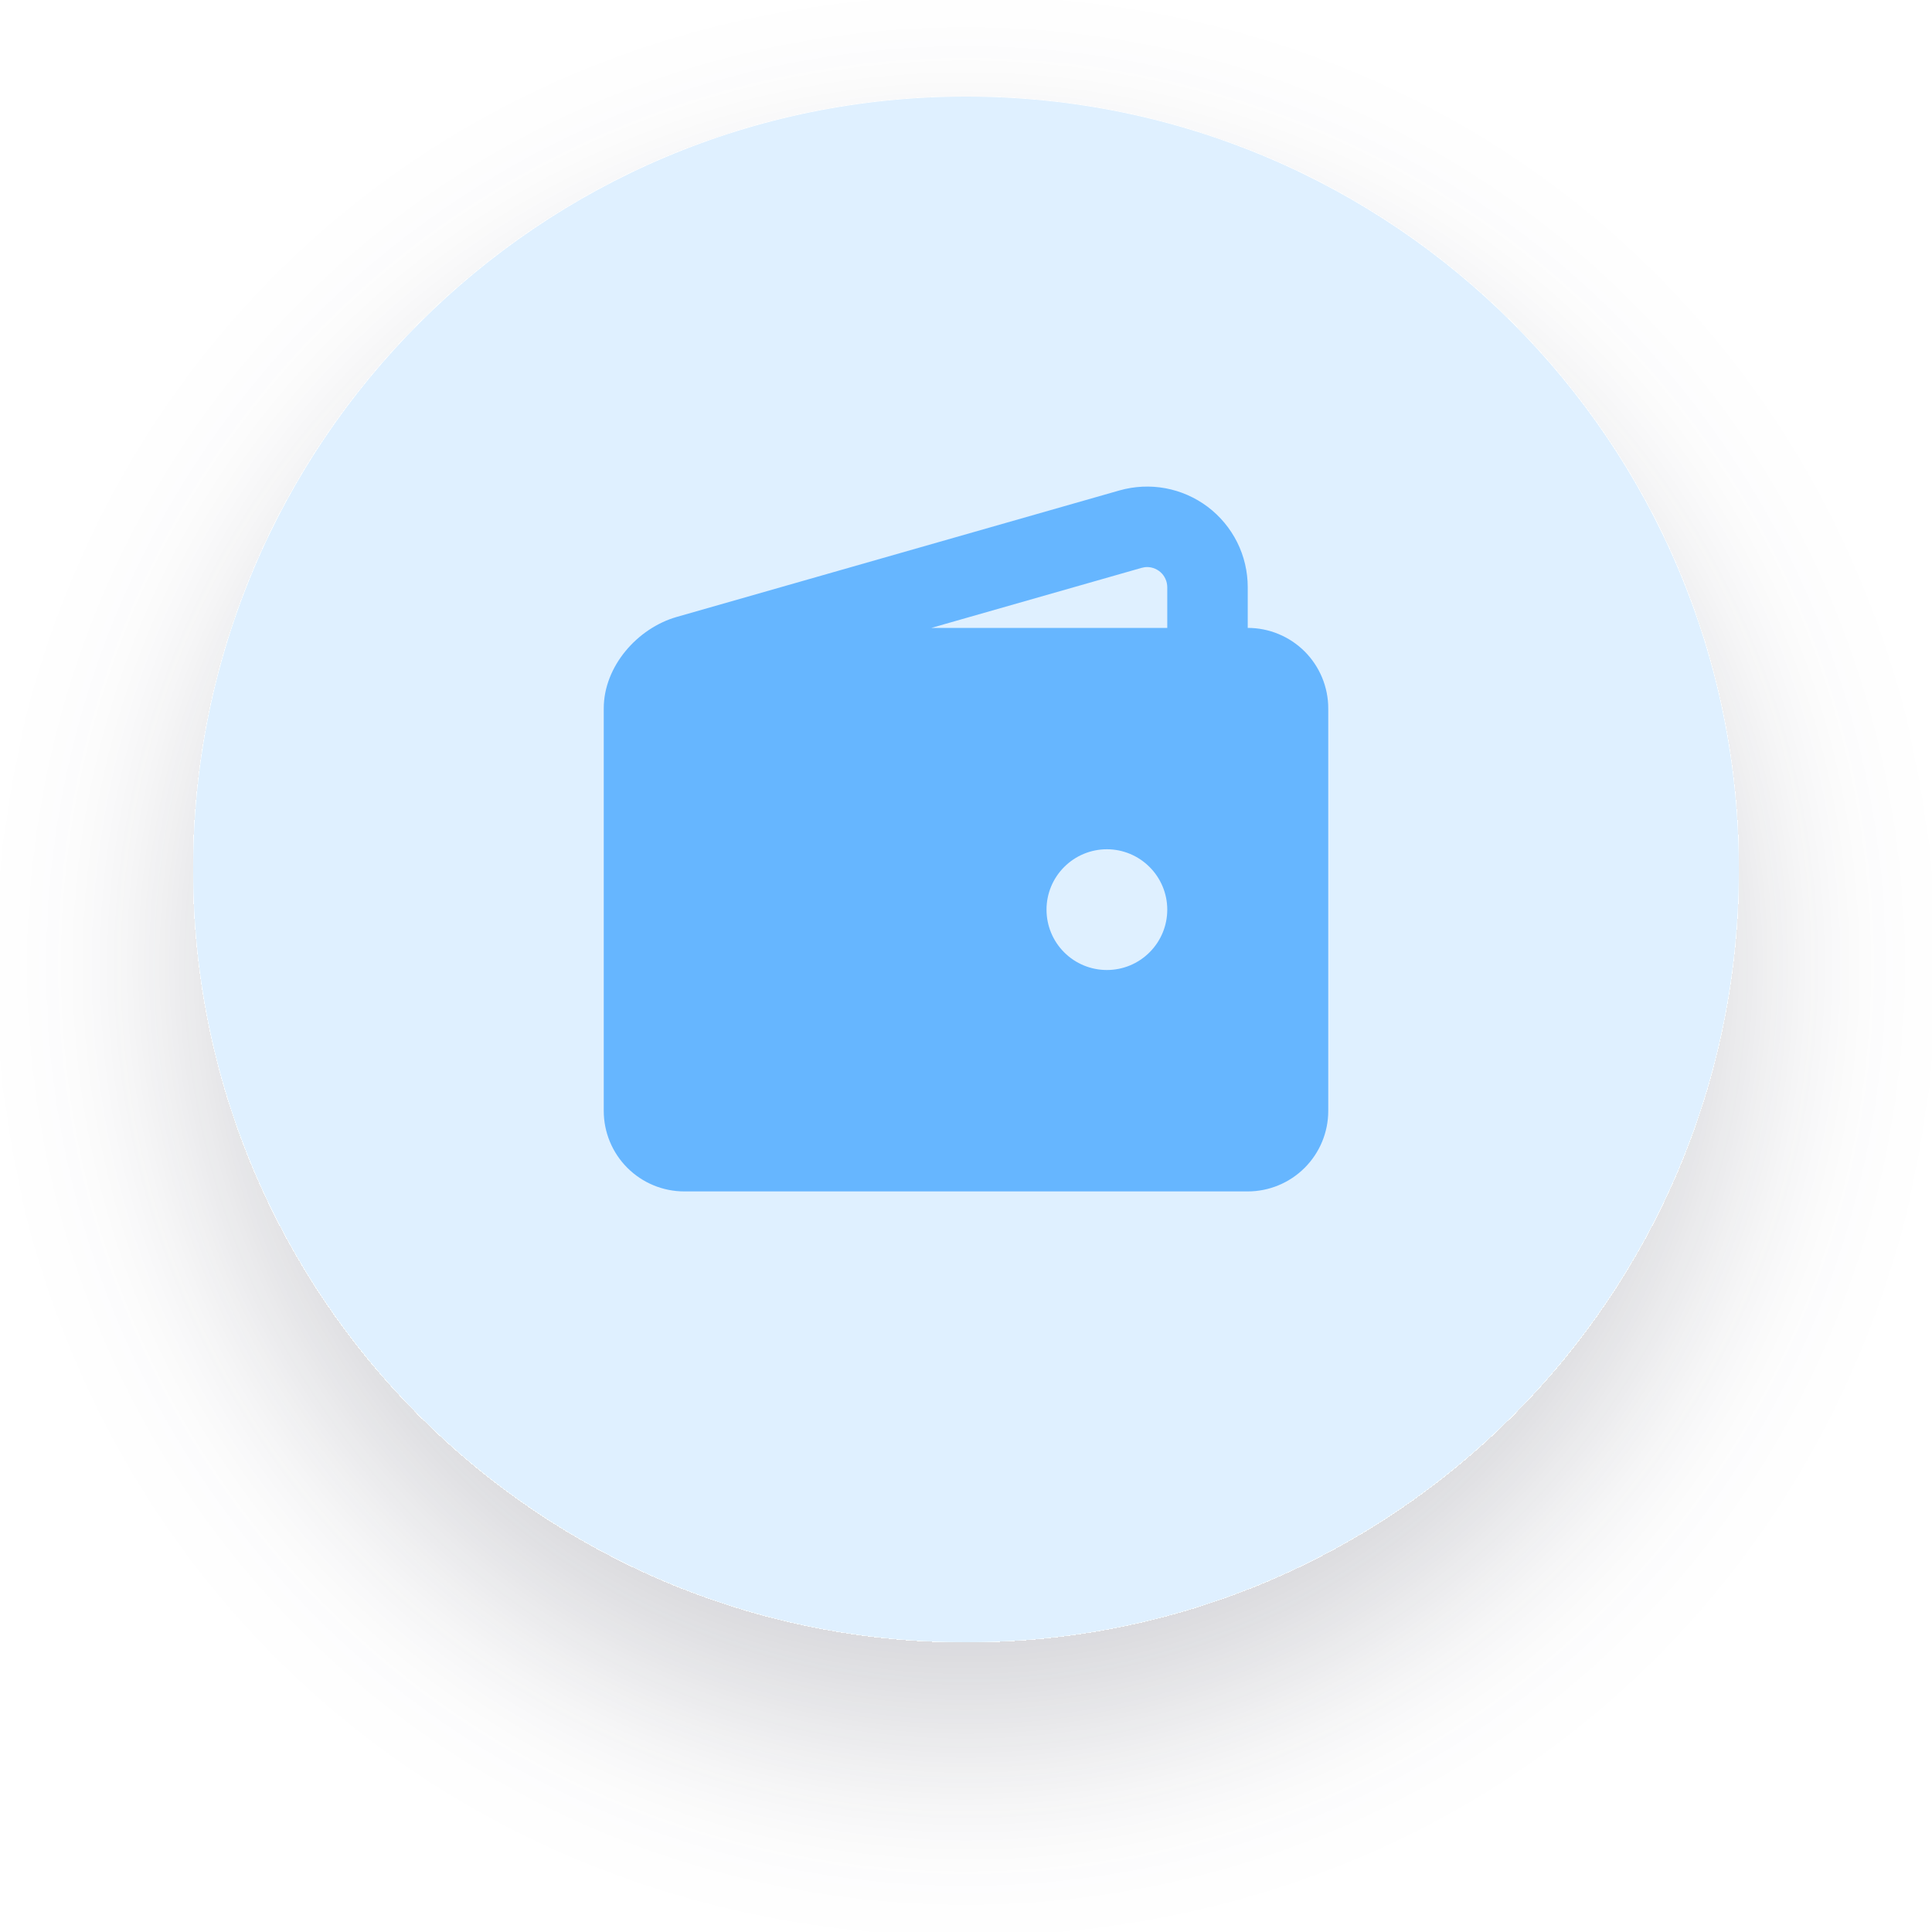
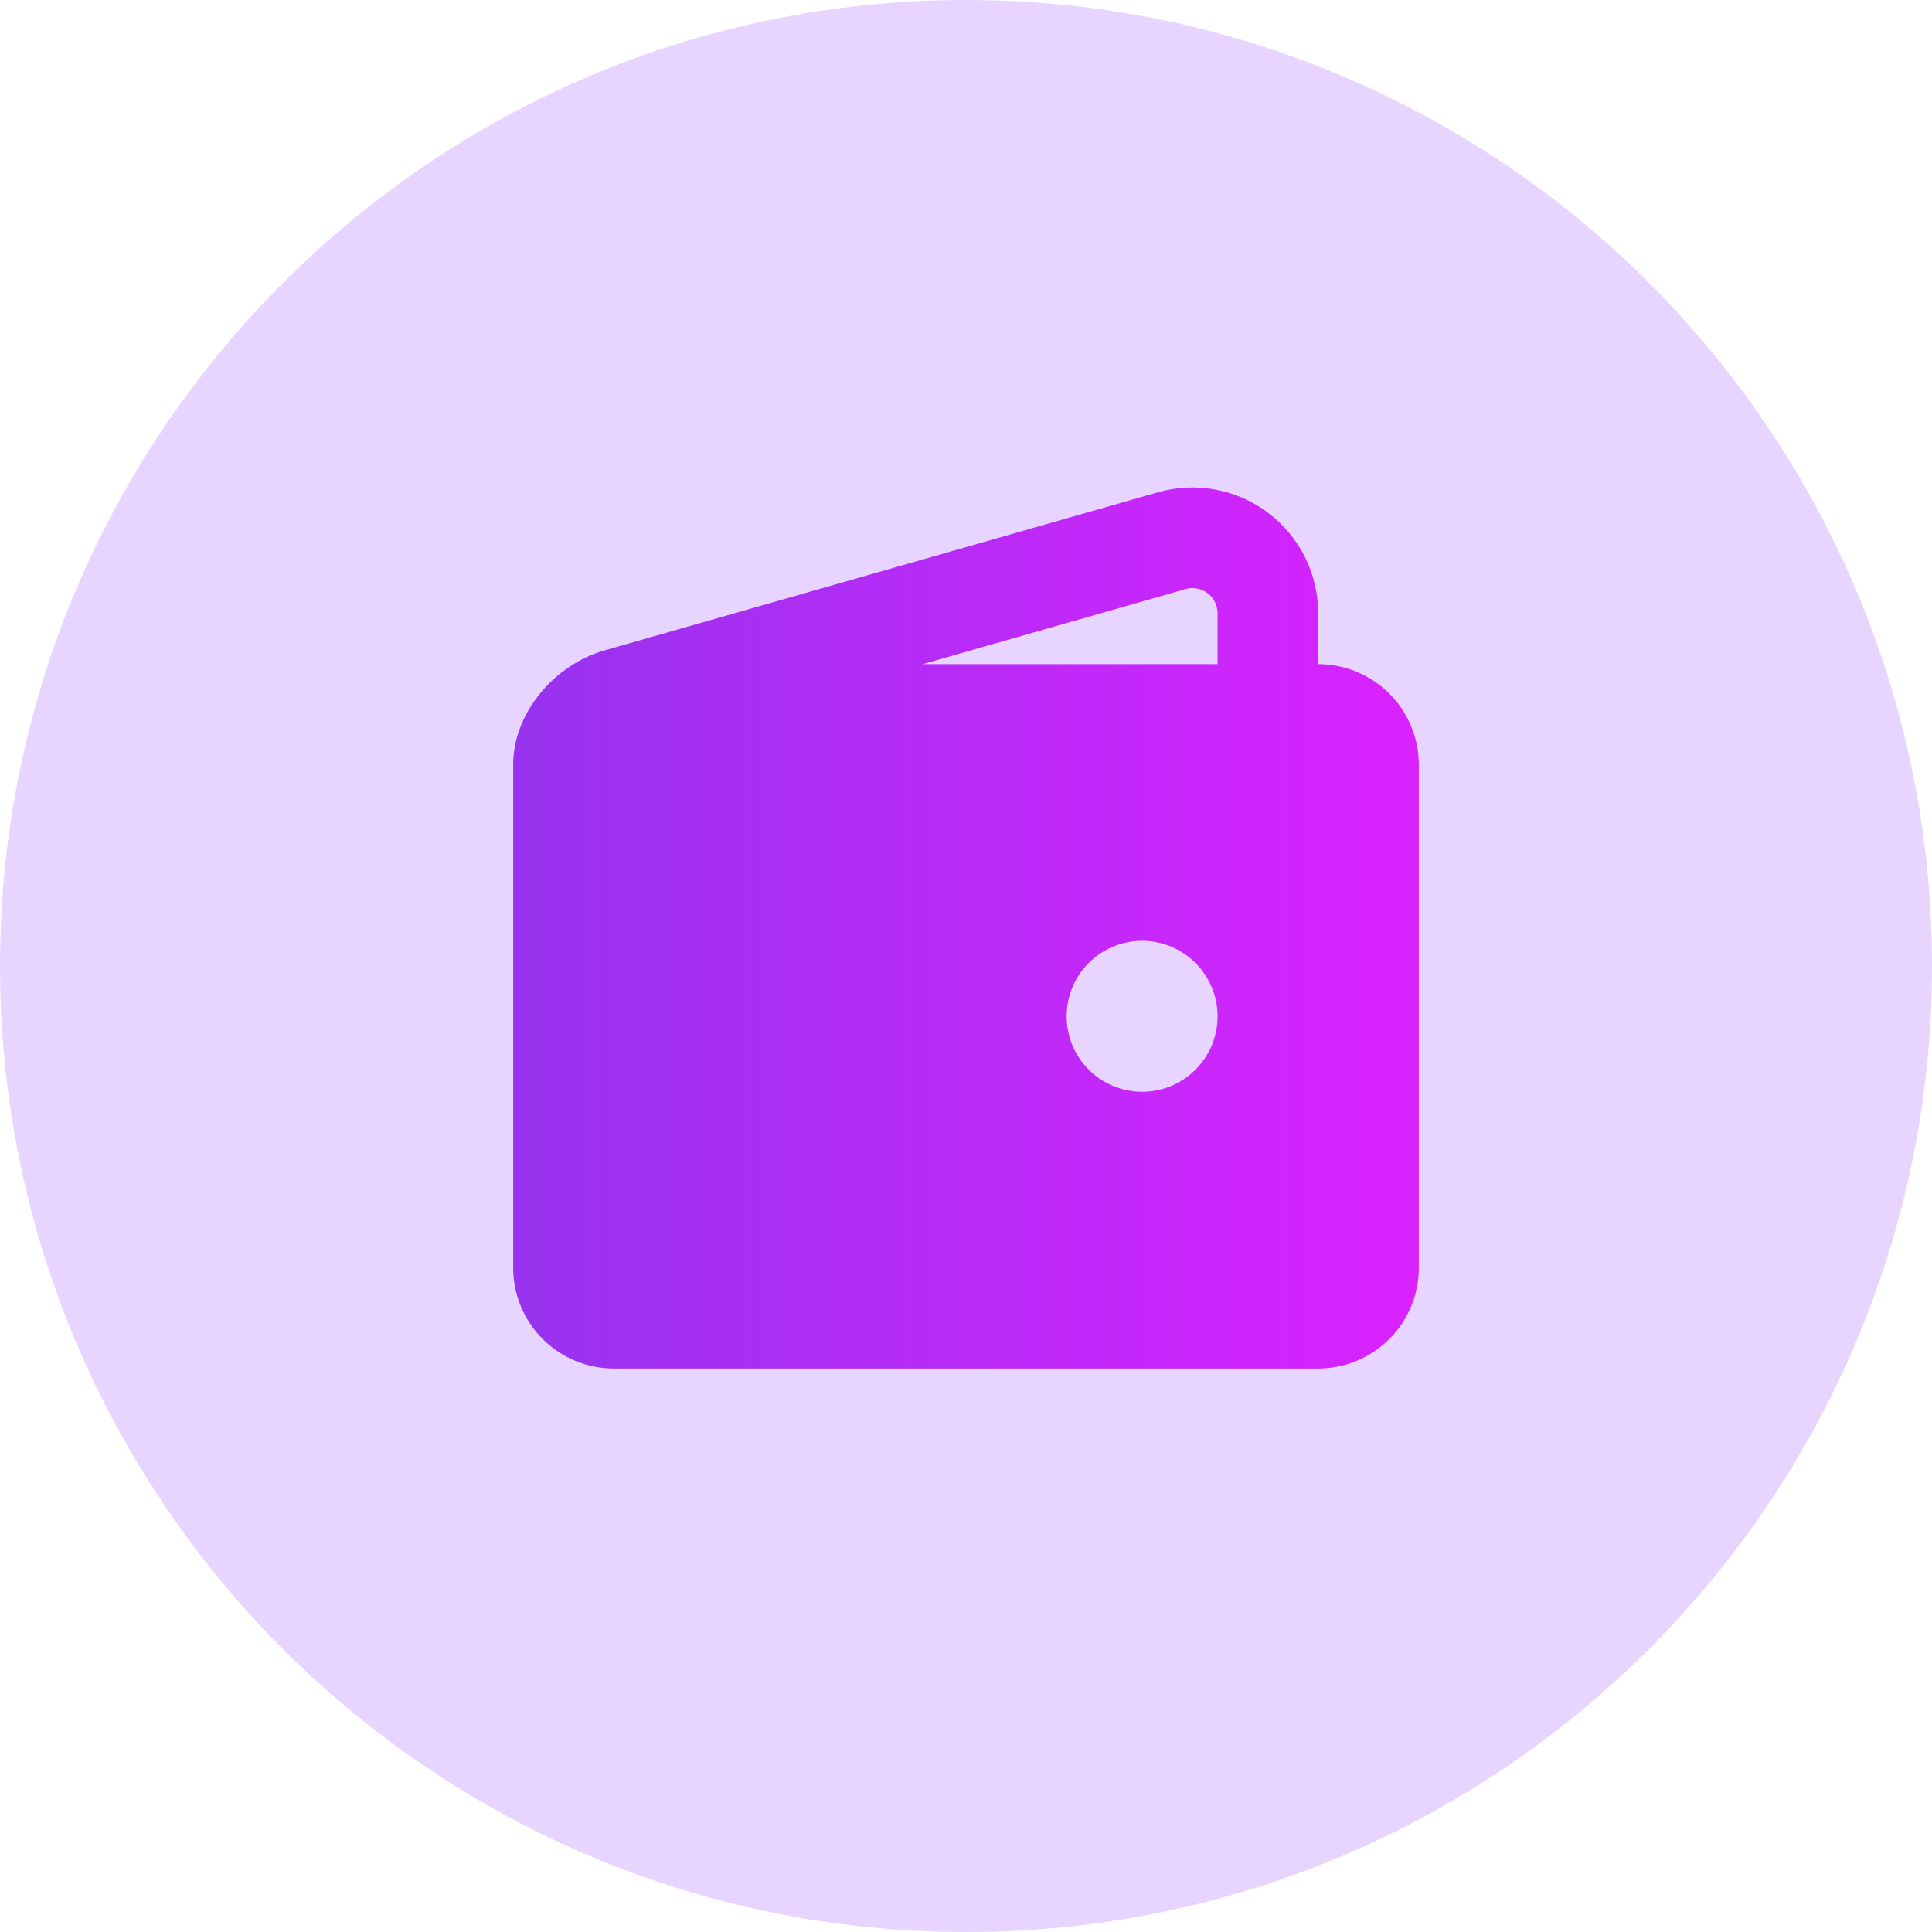
- <svg xmlns="http://www.w3.org/2000/svg" width="40" height="40" viewBox="0 0 40 40" fill="none">
-   <g filter="url(#filter0_d_390_3177)">
-     <circle cx="20" cy="18" r="16" fill="#DFF0FF" />
-     <path fill-rule="evenodd" clip-rule="evenodd" d="M25.833 12.158V13C26.275 13 26.699 13.176 27.012 13.488C27.324 13.801 27.5 14.225 27.5 14.667V23C27.5 23.442 27.324 23.866 27.012 24.178C26.699 24.491 26.275 24.667 25.833 24.667H14.167C13.725 24.667 13.301 24.491 12.988 24.178C12.676 23.866 12.5 23.442 12.5 23V14.667C12.5 13.796 13.196 13.006 14.011 12.773L23.177 10.154C23.488 10.066 23.814 10.05 24.131 10.109C24.448 10.168 24.747 10.3 25.005 10.494C25.262 10.688 25.471 10.94 25.615 11.228C25.759 11.517 25.833 11.835 25.833 12.158V12.158ZM22.917 17.583C22.585 17.583 22.267 17.715 22.033 17.95C21.798 18.184 21.667 18.502 21.667 18.833C21.667 19.165 21.798 19.483 22.033 19.717C22.267 19.952 22.585 20.083 22.917 20.083C23.248 20.083 23.566 19.952 23.8 19.717C24.035 19.483 24.167 19.165 24.167 18.833C24.167 18.502 24.035 18.184 23.8 17.95C23.566 17.715 23.248 17.583 22.917 17.583V17.583ZM24.167 12.158C24.167 12.099 24.154 12.04 24.13 11.987C24.106 11.933 24.071 11.885 24.027 11.846C23.983 11.807 23.931 11.778 23.875 11.76C23.819 11.742 23.76 11.736 23.702 11.743L23.635 11.757L19.283 13H24.167V12.158Z" fill="#66B6FF" />
-   </g>
+ <svg xmlns="http://www.w3.org/2000/svg" width="32" height="32" viewBox="0 0 32 32" fill="none">
+   <circle cx="16" cy="16" r="16" fill="#E8D5FF" />
+   <path fill-rule="evenodd" clip-rule="evenodd" d="M21.833 10.158V11C22.275 11 22.699 11.176 23.012 11.488C23.324 11.801 23.5 12.225 23.5 12.667V21C23.5 21.442 23.324 21.866 23.012 22.178C22.699 22.491 22.275 22.667 21.833 22.667H10.167C9.725 22.667 9.301 22.491 8.988 22.178C8.676 21.866 8.5 21.442 8.5 21V12.667C8.5 11.796 9.196 11.006 10.011 10.773L19.177 8.154C19.488 8.066 19.814 8.05 20.131 8.109C20.448 8.168 20.747 8.3 21.005 8.494C21.262 8.688 21.471 8.94 21.615 9.228C21.759 9.517 21.833 9.835 21.833 10.158V10.158ZM18.917 15.583C18.585 15.583 18.267 15.715 18.033 15.95C17.798 16.184 17.667 16.502 17.667 16.833C17.667 17.165 17.798 17.483 18.033 17.717C18.267 17.952 18.585 18.083 18.917 18.083C19.248 18.083 19.566 17.952 19.8 17.717C20.035 17.483 20.167 17.165 20.167 16.833C20.167 16.502 20.035 16.184 19.8 15.95C19.566 15.715 19.248 15.583 18.917 15.583V15.583ZM20.167 10.158C20.167 10.099 20.154 10.04 20.13 9.987C20.106 9.933 20.071 9.885 20.027 9.846C19.983 9.807 19.931 9.778 19.875 9.76C19.819 9.742 19.76 9.737 19.702 9.743L19.635 9.757L15.283 11H20.167V10.158Z" fill="url(#paint0_linear_882_1272)" />
  <defs>
-     <filter id="filter0_d_390_3177" x="0" y="0" width="40" height="40" filterUnits="userSpaceOnUse" color-interpolation-filters="sRGB">
-       <feFlood flood-opacity="0" result="BackgroundImageFix" />
-       <feColorMatrix in="SourceAlpha" type="matrix" values="0 0 0 0 0 0 0 0 0 0 0 0 0 0 0 0 0 0 127 0" result="hardAlpha" />
-       <feOffset dy="2" />
-       <feGaussianBlur stdDeviation="2" />
-       <feComposite in2="hardAlpha" operator="out" />
-       <feColorMatrix type="matrix" values="0 0 0 0 0.149 0 0 0 0 0.153 0 0 0 0 0.235 0 0 0 0.2 0" />
-       <feBlend mode="normal" in2="BackgroundImageFix" result="effect1_dropShadow_390_3177" />
-       <feBlend mode="normal" in="SourceGraphic" in2="effect1_dropShadow_390_3177" result="shape" />
-     </filter>
+     <linearGradient id="paint0_linear_882_1272" x1="8.5" y1="15.37" x2="23.5" y2="15.37" gradientUnits="userSpaceOnUse">
+       <stop stop-color="#9733EE" />
+       <stop offset="1" stop-color="#DA22FF" />
+     </linearGradient>
  </defs>
</svg>
